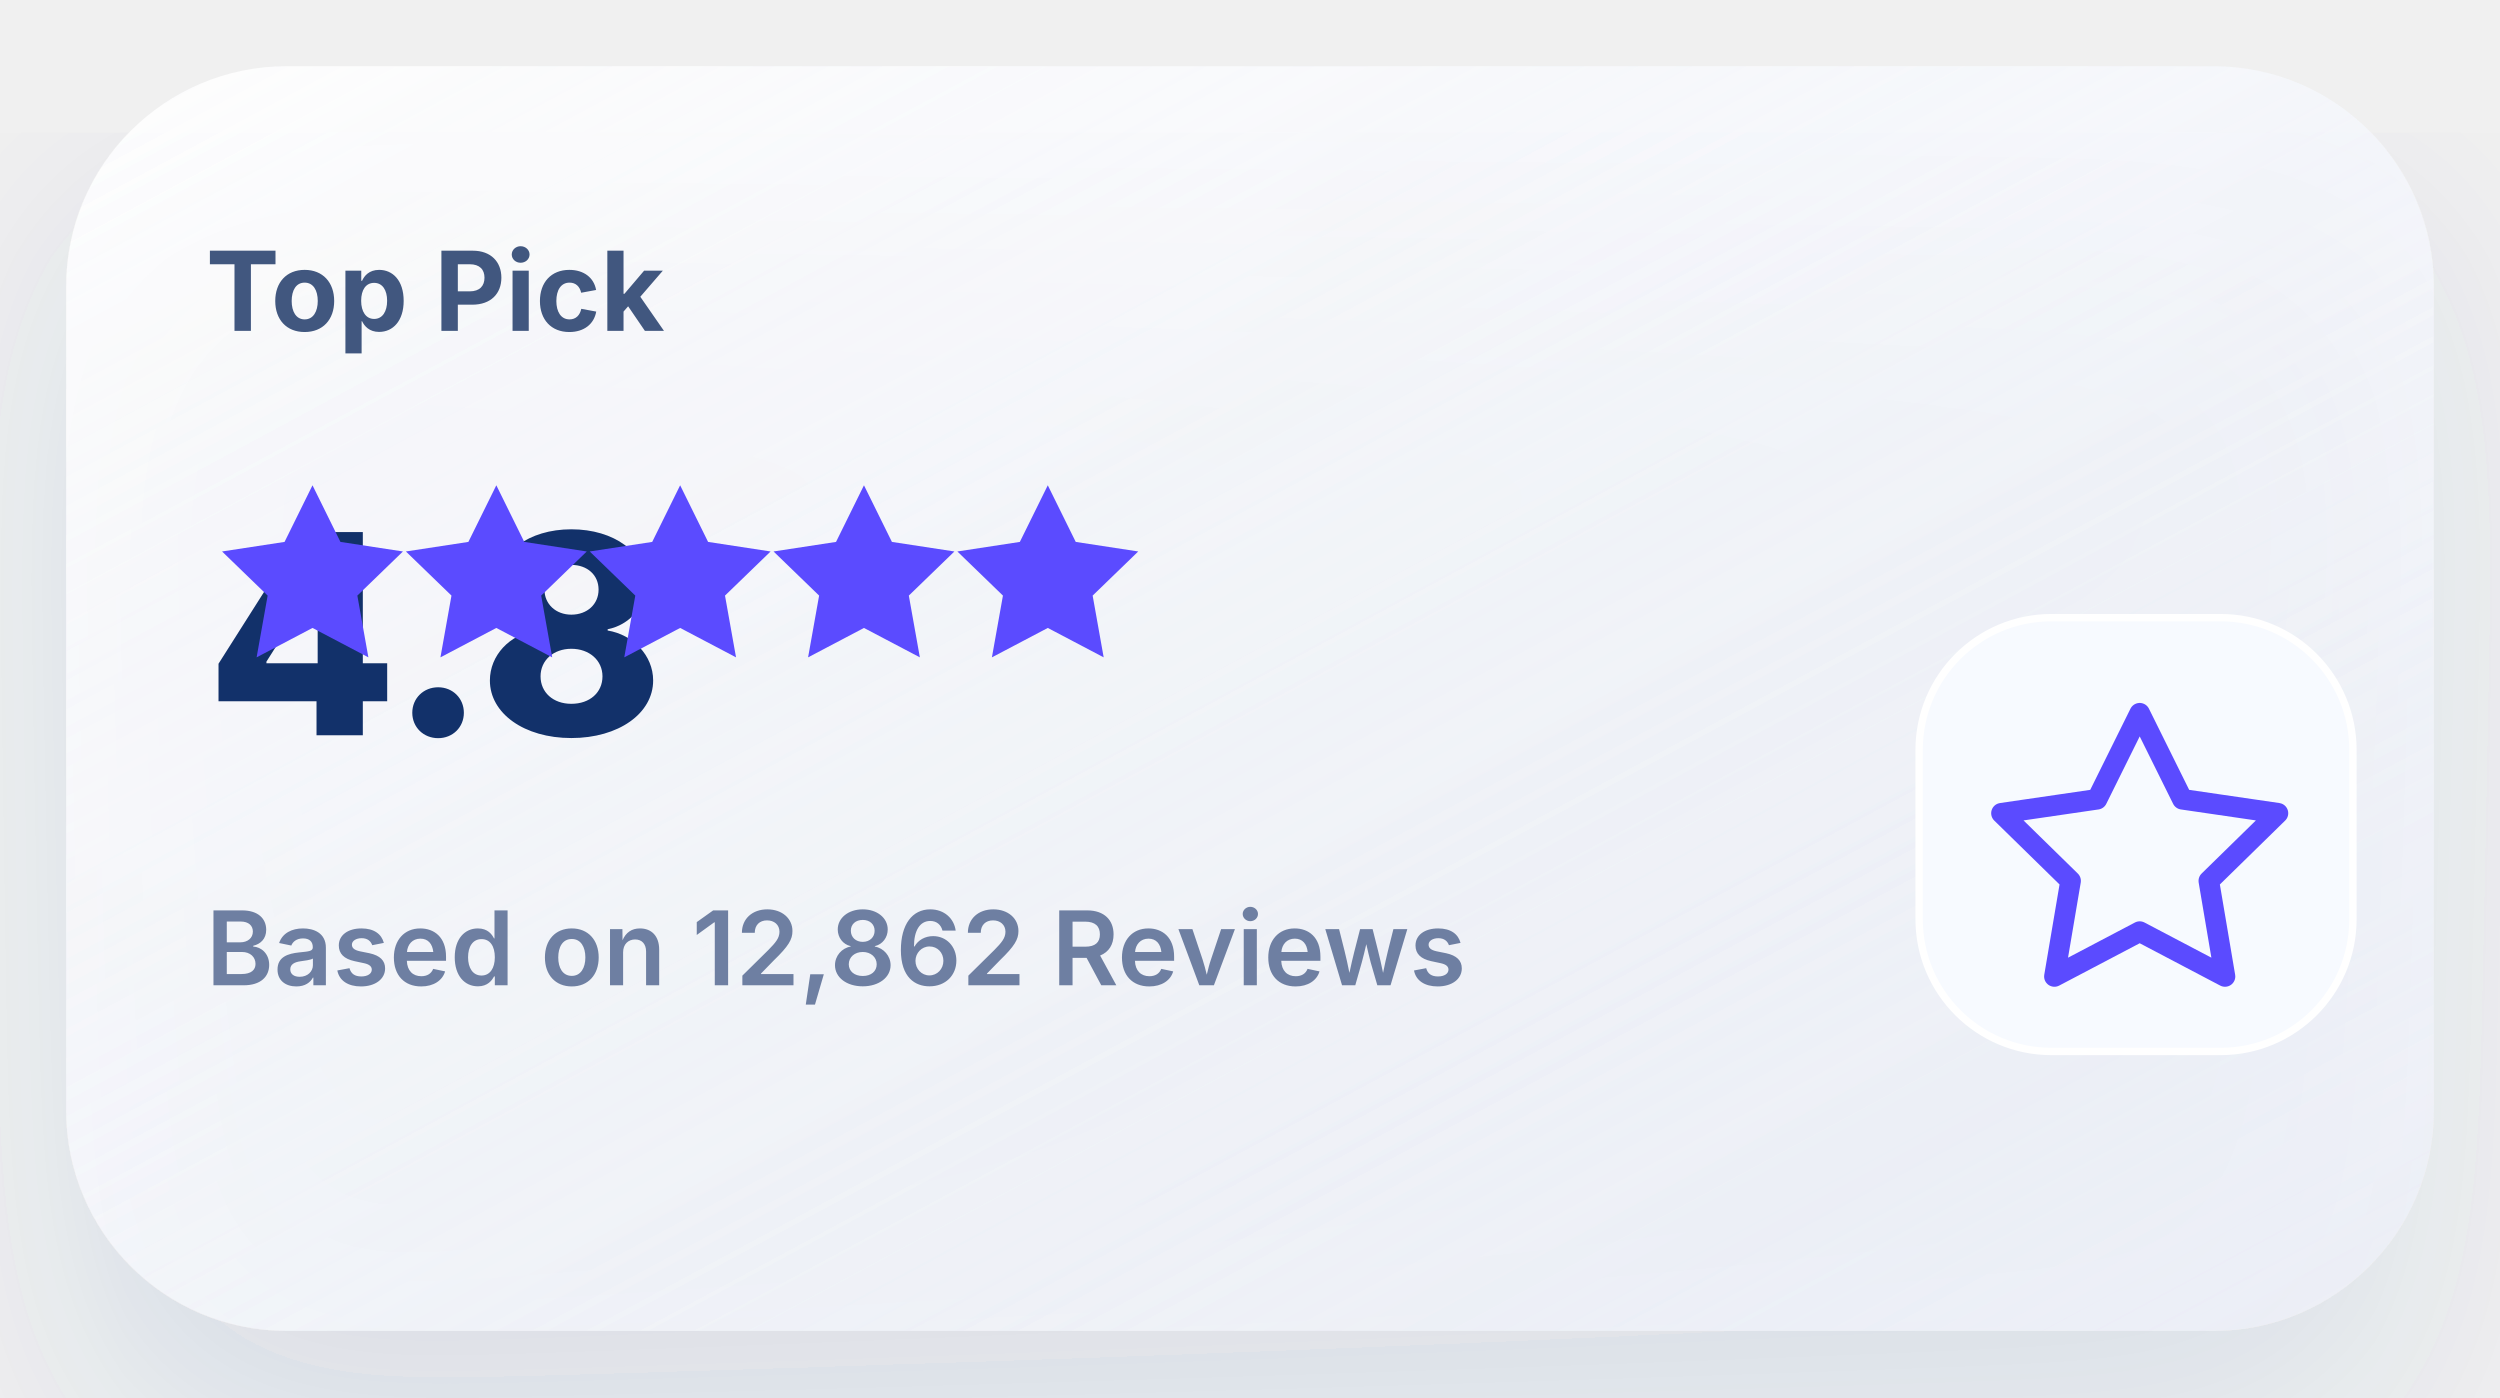
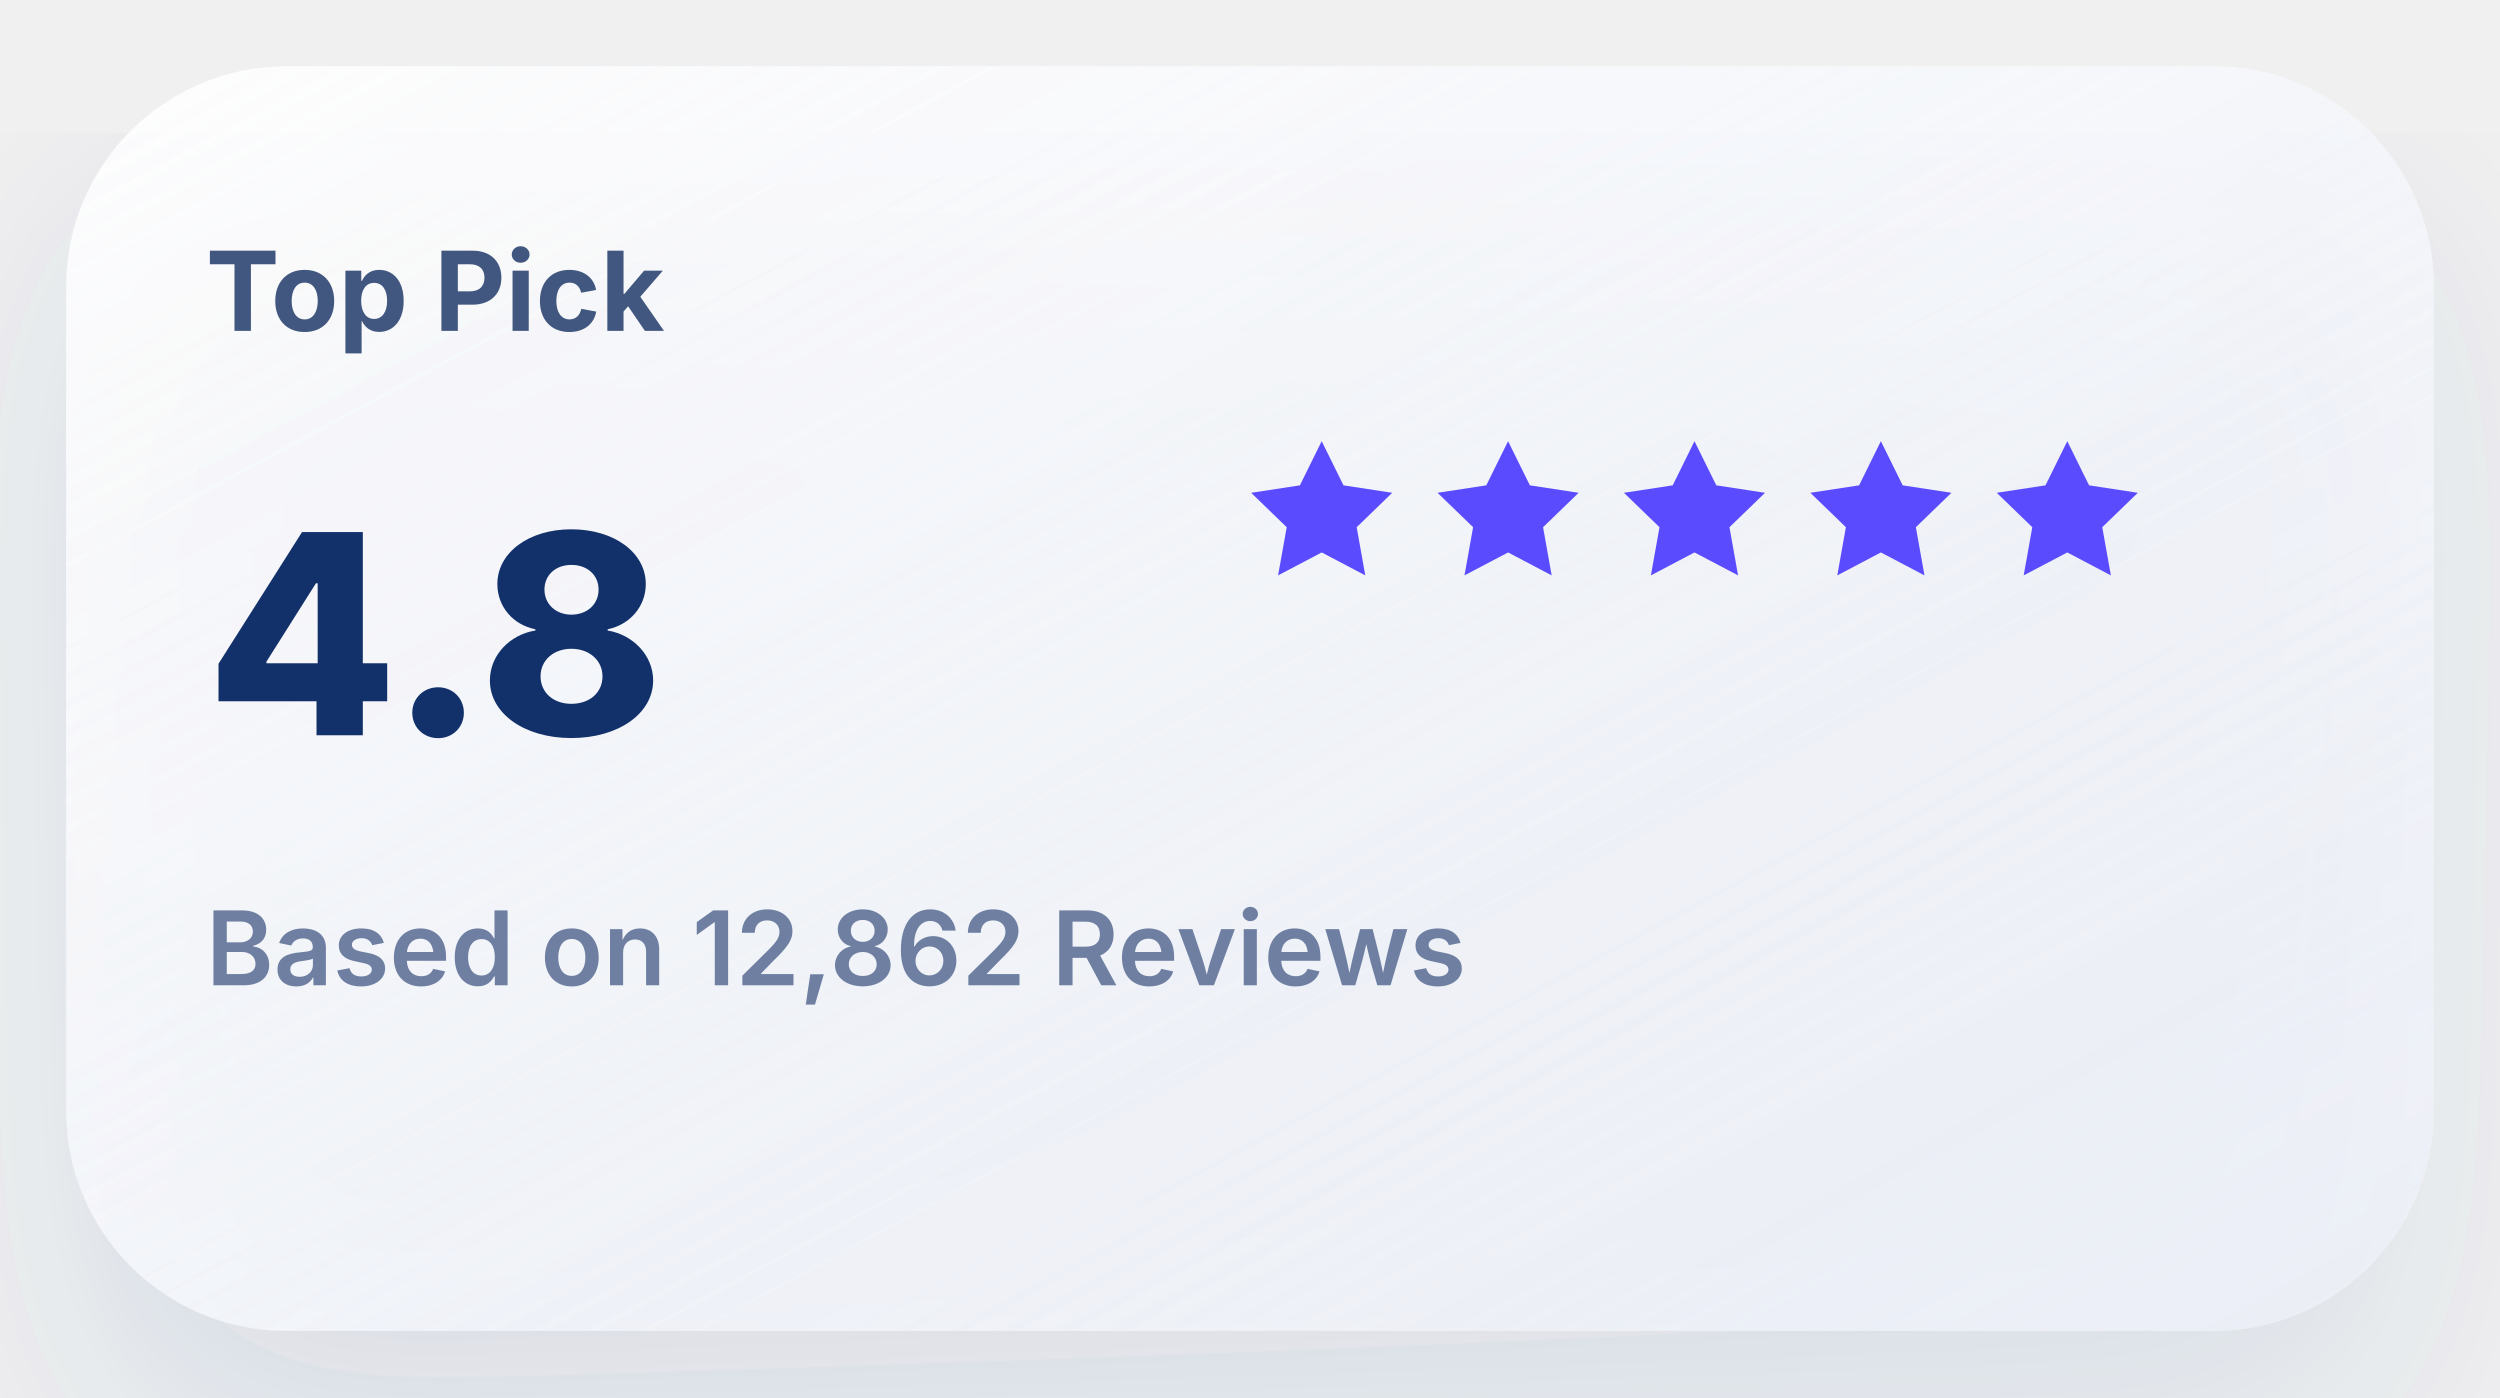
<svg xmlns="http://www.w3.org/2000/svg" viewBox="0 0 340 190" role="img" aria-labelledby="title desc">
  <defs>
    <linearGradient id="glass" x1="0" y1="0" x2="1" y2="1">
      <stop stop-color="#FFFFFF" stop-opacity=".86" />
      <stop offset="1" stop-color="#EEF3FF" stop-opacity=".52" />
    </linearGradient>
    <filter id="shadow" x="-40%" y="-50%" width="180%" height="210%">
      <feDropShadow dx="0" dy="18" stdDeviation="18" flood-color="#35519A" flood-opacity=".16" />
    </filter>
  </defs>
  <style>
-     .stars g{transform-origin:center;animation:pop 3s ease-in-out infinite}.stars g:nth-child(2){animation-delay:.12s}.stars g:nth-child(3){animation-delay:.24s}.stars g:nth-child(4){animation-delay:.36s}.stars g:nth-child(5){animation-delay:.48s}.badge{animation:badge 3.4s ease-in-out infinite;transform-origin:290px 114px}@keyframes pop{0%,30%,100%{transform:scale(1)}45%{transform:scale(1.18)}}@keyframes badge{0%,100%{transform:rotate(-3deg)}50%{transform:rotate(3deg)}}@media(prefers-reduced-motion:reduce){*{animation:none!important}}
+     .stars path{transform-origin:center;animation:pop 3s ease-in-out infinite}.stars path:nth-child(2){animation-delay:.12s}.stars path:nth-child(3){animation-delay:.24s}.stars path:nth-child(4){animation-delay:.36s}.stars path:nth-child(5){animation-delay:.48s}@keyframes pop{0%,30%,100%{transform:scale(1)}45%{transform:scale(1.18)}}@media(prefers-reduced-motion:reduce){*{animation:none!important}}
  </style>
  <g filter="url(#shadow)">
    <rect x="9" y="9" width="322" height="172" rx="30" fill="url(#glass)" />
  </g>
  <text x="28" y="45" font-family="Inter,Arial,sans-serif" font-size="15" font-weight="700" fill="#41577F">Top Pick</text>
  <text x="28" y="100" font-family="Inter,Arial,sans-serif" font-size="38" font-weight="800" fill="#12316A">4.8</text>
-   <g class="stars" transform="translate(30 66)">
-     <g>
-       <path d="M12.5 0l3.8 7.7 8.5 1.3-6.2 6 1.5 8.4-7.6-4-7.6 4 1.5-8.4-6.2-6 8.5-1.3z" fill="#5B4BFF" />
-     </g>
-     <g transform="translate(25 0)">
-       <path d="M12.5 0l3.8 7.7 8.5 1.3-6.2 6 1.5 8.4-7.6-4-7.6 4 1.5-8.4-6.2-6 8.5-1.3z" fill="#5B4BFF" />
-     </g>
-     <g transform="translate(50 0)">
-       <path d="M12.5 0l3.8 7.7 8.5 1.3-6.2 6 1.5 8.4-7.6-4-7.6 4 1.5-8.4-6.2-6 8.5-1.3z" fill="#5B4BFF" />
-     </g>
-     <g transform="translate(75 0)">
-       <path d="M12.5 0l3.8 7.7 8.5 1.3-6.2 6 1.5 8.4-7.6-4-7.6 4 1.5-8.4-6.2-6 8.5-1.3z" fill="#5B4BFF" />
-     </g>
-     <g transform="translate(100 0)">
-       <path d="M12.5 0l3.8 7.7 8.5 1.3-6.2 6 1.5 8.4-7.6-4-7.6 4 1.5-8.4-6.2-6 8.5-1.3z" fill="#5B4BFF" />
-     </g>
+   <g class="stars" fill="#5B4BFF" transform="translate(170 60) scale(.78)">
+     <path d="M12.5 0l3.8 7.7 8.5 1.3-6.2 6 1.5 8.4-7.6-4-7.6 4 1.5-8.4-6.2-6 8.5-1.3z" />
+     <path d="M45 0l3.8 7.7 8.5 1.3-6.2 6 1.5 8.4-7.6-4-7.6 4 1.5-8.4-6.2-6 8.5-1.3z" />
+     <path d="M77.5 0l3.8 7.7 8.5 1.3-6.2 6 1.5 8.4-7.6-4-7.6 4 1.5-8.4-6.2-6 8.5-1.3z" />
+     <path d="M110 0l3.8 7.7 8.5 1.3-6.2 6 1.5 8.4-7.6-4-7.6 4 1.5-8.4-6.2-6 8.5-1.3z" />
+     <path d="M142.5 0l3.8 7.7 8.5 1.3-6.2 6 1.5 8.4-7.6-4-7.6 4 1.5-8.4-6.2-6 8.5-1.3z" />
  </g>
  <text x="28" y="134" font-family="Inter,Arial,sans-serif" font-size="14" font-weight="600" fill="#6E7FA2">Based on 12,862 Reviews</text>
-   <g class="badge">
-     <rect x="261" y="84" width="59" height="59" rx="18" fill="#F7FAFF" stroke="#FFFFFF" />
-     <path d="M291 97l5.8 11.7 13 1.9-9.4 9.2 2.2 13-11.6-6.1-11.6 6.1 2.2-13-9.4-9.2 13-1.9z" fill="none" stroke="#5B4BFF" stroke-width="2.8" stroke-linejoin="round" />
-   </g>
</svg>
